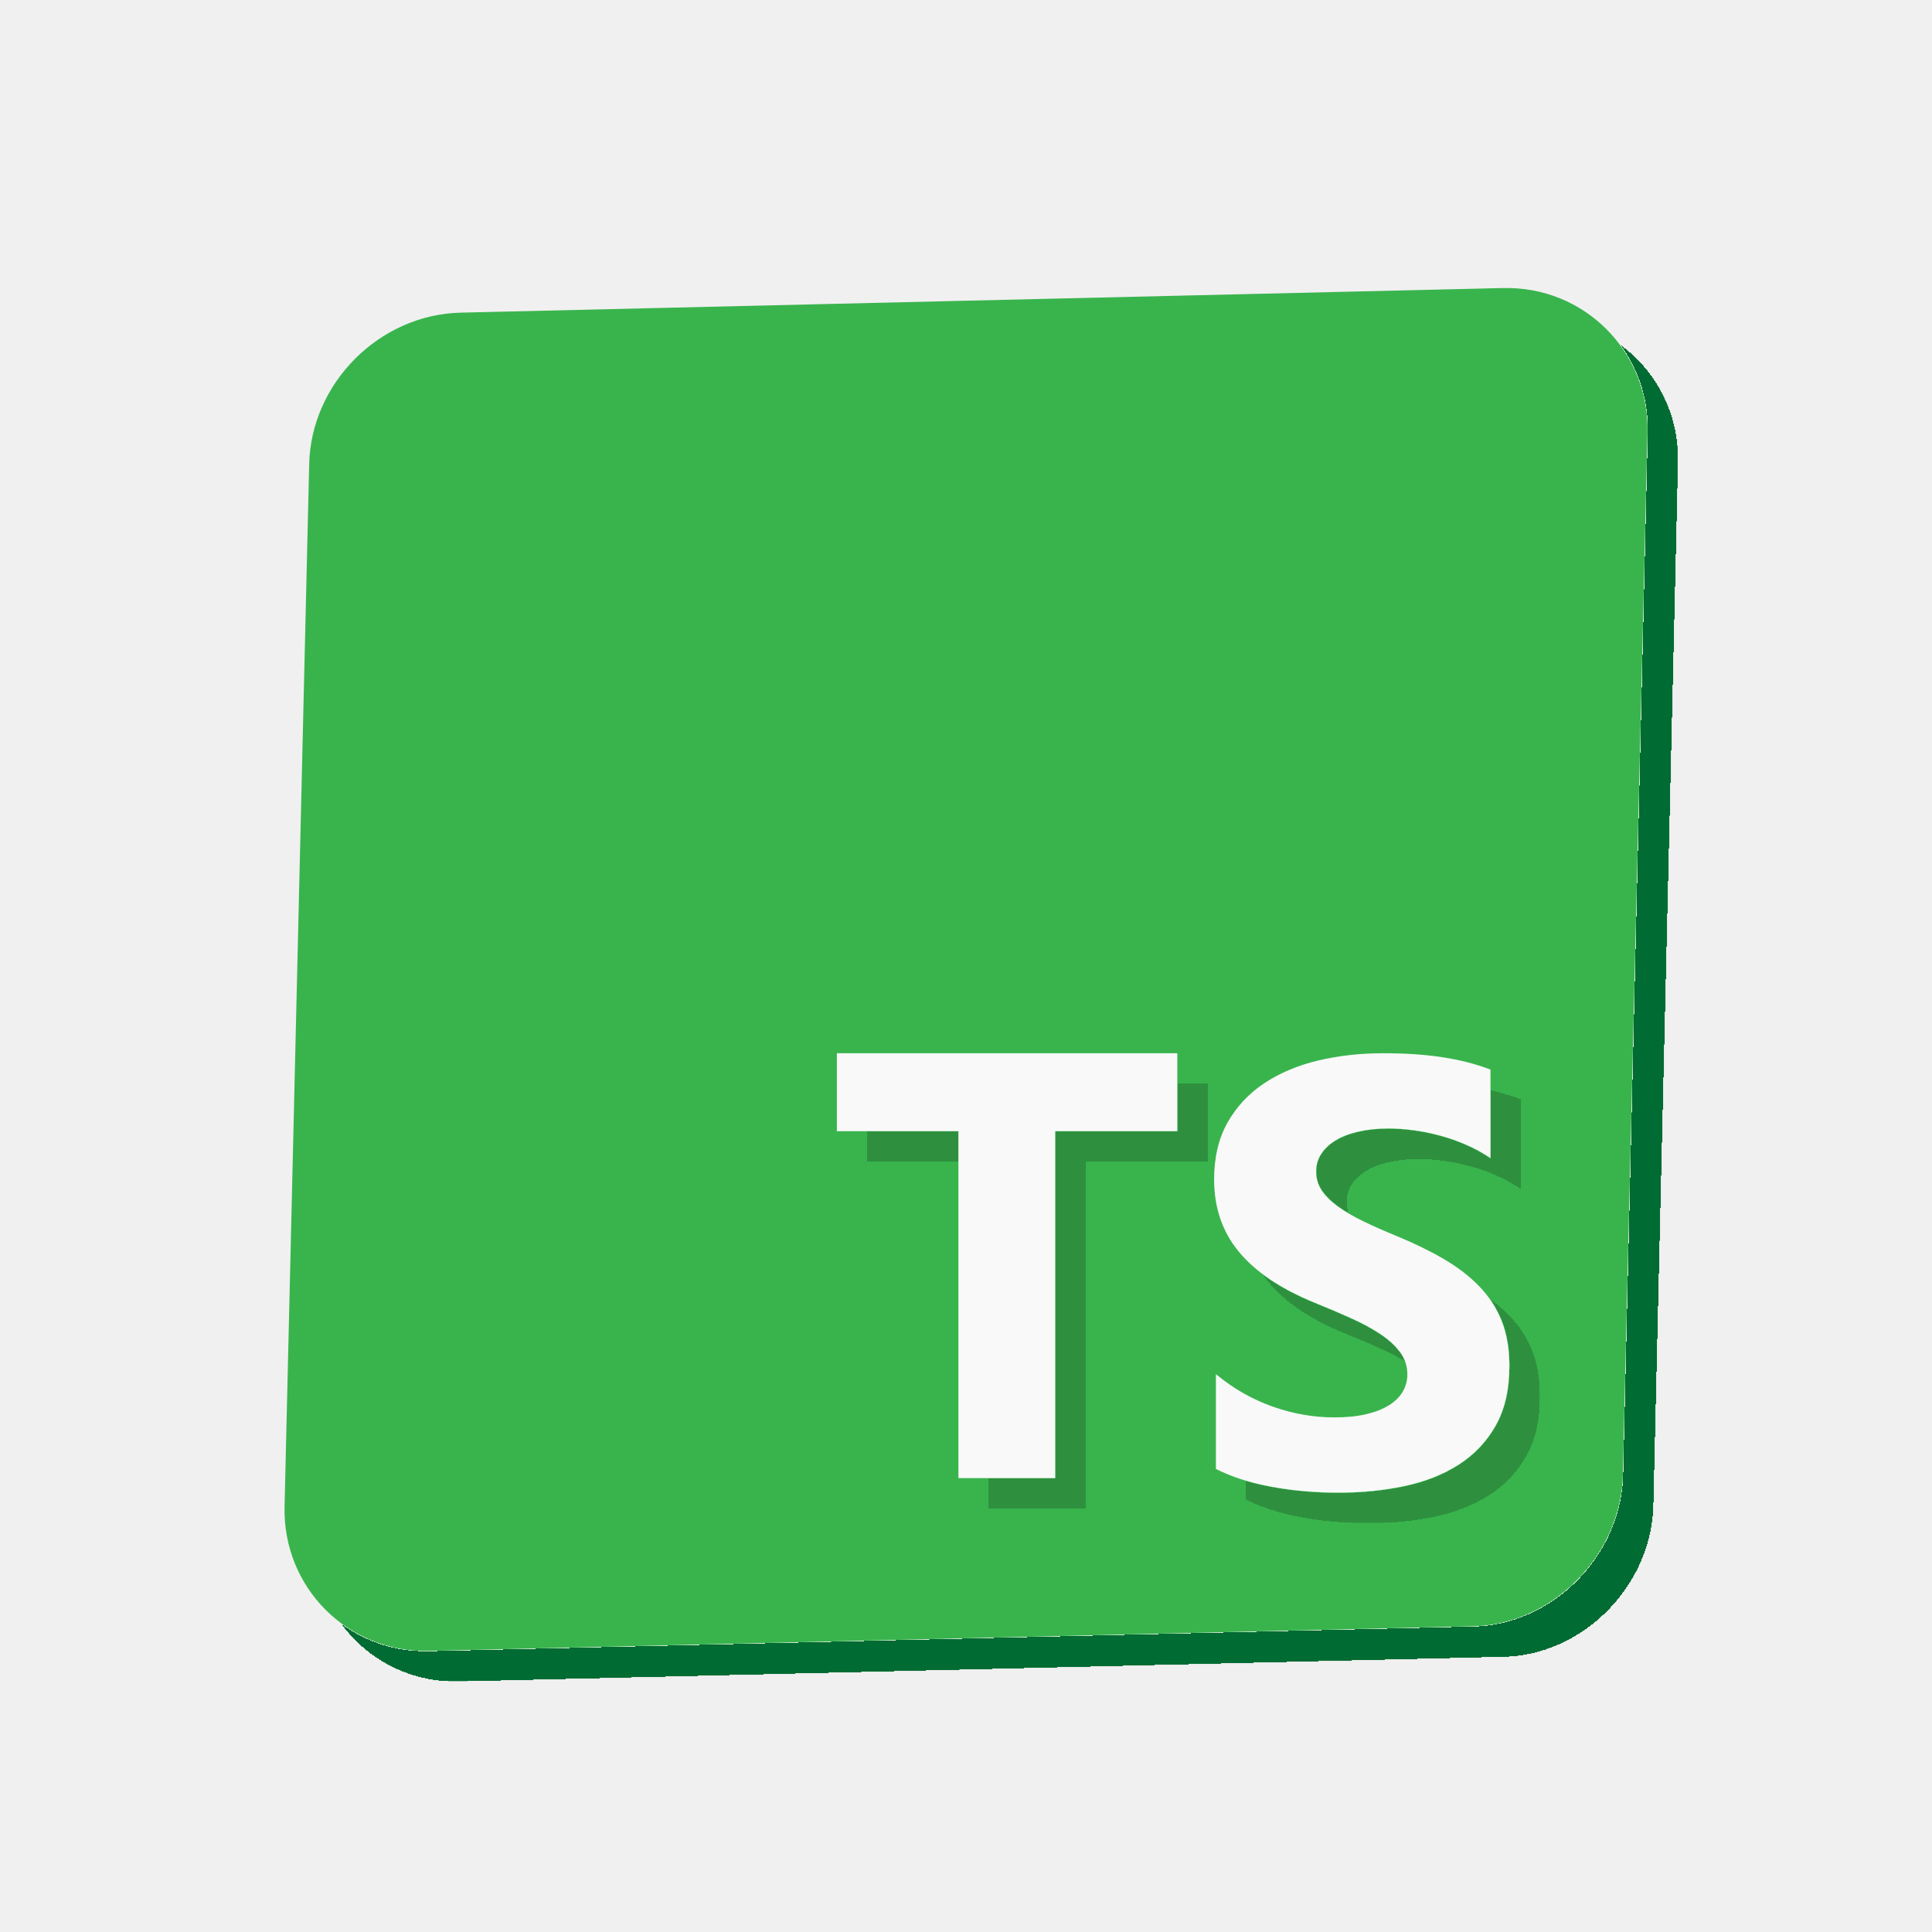
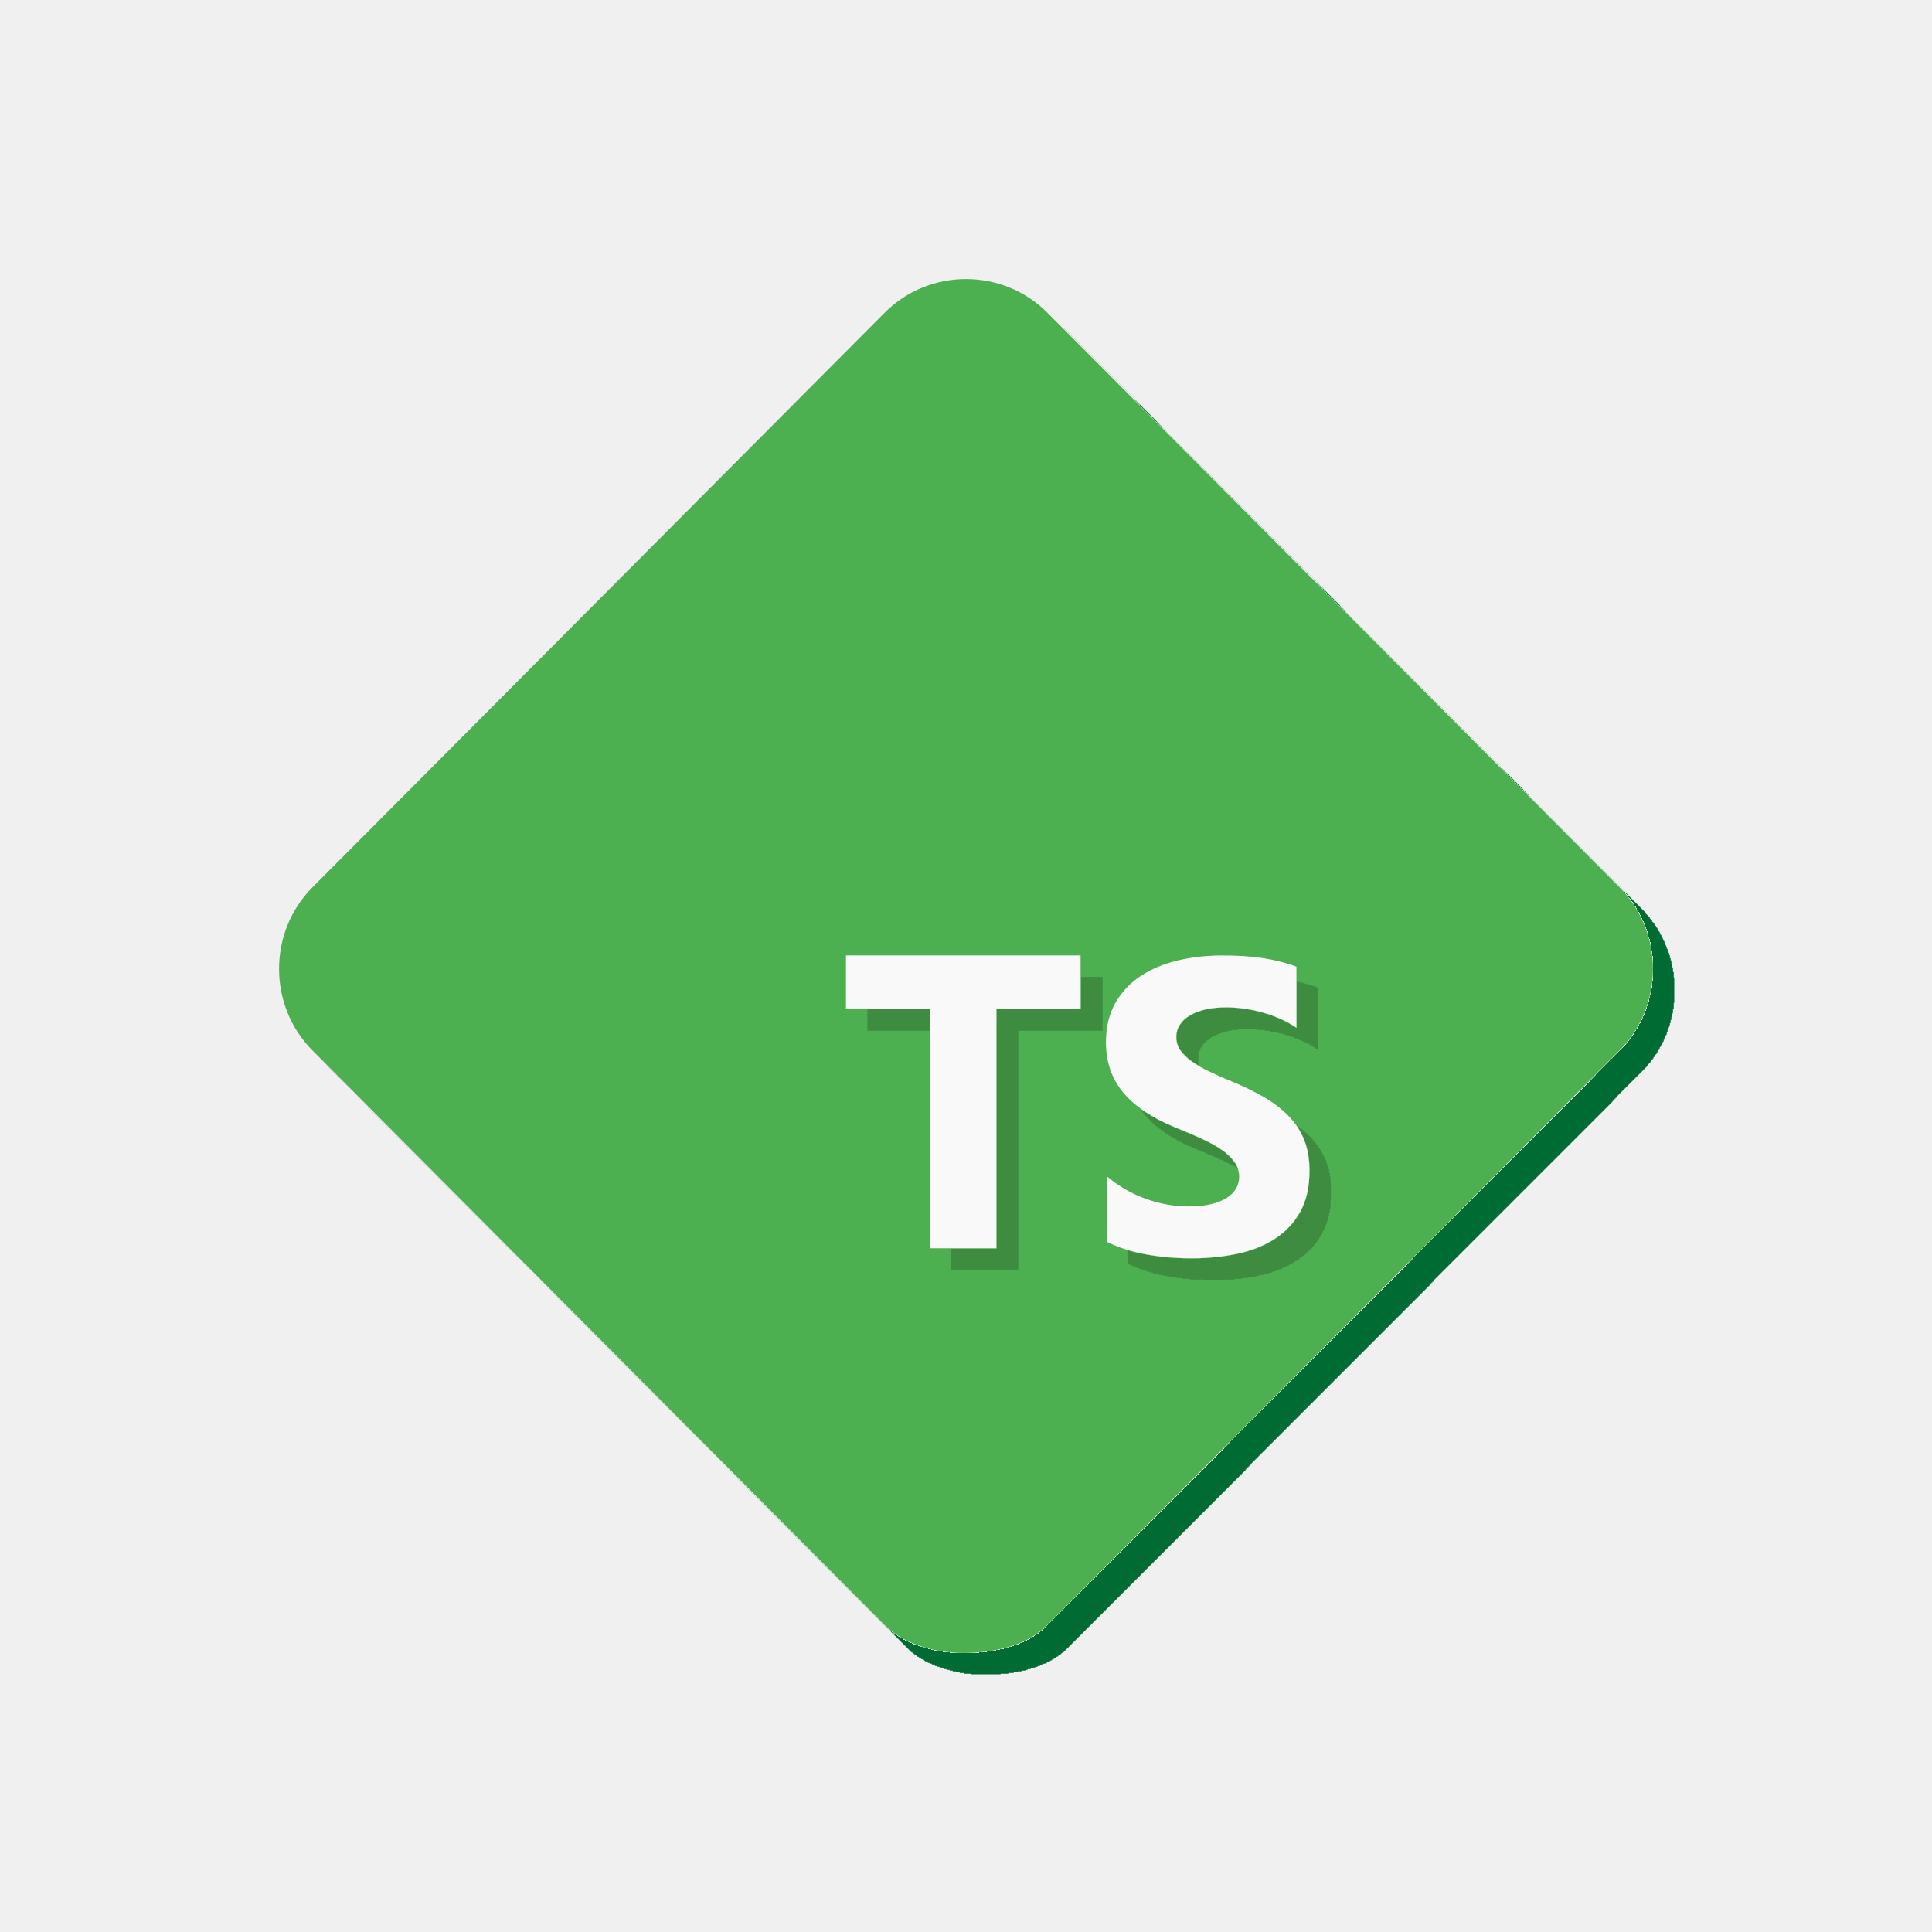
- <svg xmlns="http://www.w3.org/2000/svg" viewBox="0 0 128 128" fill="none">
-   <g clip-path="url(#clip0_95_913)">
-     <g filter="url(#filter0_d_95_913)">
-       <path d="M97.483 107.746L28.423 109.378C23.046 109.505 18.726 105.185 18.853 99.808L20.484 30.748C20.611 25.371 25.14 20.841 30.517 20.714L99.577 19.083C104.954 18.956 109.275 23.276 109.148 28.653L107.516 97.713C107.475 99.428 106.979 101.065 106.149 102.501C105.029 104.439 103.305 106.009 101.277 106.911C100.095 107.437 98.81 107.735 97.483 107.746Z" fill="#39B44D" />
-     </g>
-     <g filter="url(#filter1_d_95_913)">
-       <path d="M78.001 74.943V69.78H55.445V74.943H63.498V97.929H69.909V74.943H78.001Z" fill="#F9F9F9" />
-       <path d="M80.557 97.322C81.591 97.846 82.813 98.238 84.225 98.5C85.636 98.762 87.124 98.893 88.688 98.893C90.212 98.893 91.66 98.749 93.032 98.461C94.404 98.173 95.606 97.698 96.64 97.037C97.674 96.376 98.492 95.513 99.095 94.446C99.698 93.38 100 92.061 100 90.491C100 89.352 99.828 88.354 99.483 87.497C99.139 86.64 98.642 85.877 97.992 85.21C97.343 84.543 96.564 83.944 95.656 83.414C94.748 82.884 93.725 82.383 92.585 81.912C91.749 81.572 91.001 81.241 90.338 80.921C89.675 80.6 89.112 80.273 88.648 79.939C88.184 79.605 87.827 79.252 87.575 78.879C87.323 78.506 87.197 78.084 87.197 77.613C87.197 77.181 87.31 76.792 87.535 76.445C87.76 76.098 88.078 75.8 88.489 75.552C88.9 75.303 89.404 75.11 90 74.972C90.597 74.835 91.259 74.766 91.988 74.766C92.518 74.766 93.078 74.806 93.668 74.884C94.258 74.963 94.851 75.084 95.447 75.247C96.044 75.411 96.624 75.617 97.187 75.866C97.75 76.115 98.27 76.402 98.748 76.73V70.86C97.78 70.493 96.723 70.222 95.576 70.045C94.43 69.869 93.115 69.78 91.63 69.78C90.12 69.78 88.688 69.941 87.336 70.261C85.984 70.582 84.795 71.082 83.768 71.763C82.74 72.444 81.929 73.311 81.332 74.364C80.736 75.418 80.438 76.677 80.438 78.143C80.438 80.014 80.984 81.611 82.078 82.933C83.171 84.255 84.831 85.374 87.058 86.29C87.933 86.643 88.748 86.99 89.503 87.33C90.259 87.67 90.911 88.024 91.461 88.39C92.011 88.757 92.445 89.156 92.763 89.588C93.082 90.019 93.241 90.51 93.241 91.06C93.241 91.466 93.141 91.842 92.942 92.189C92.743 92.536 92.442 92.837 92.038 93.092C91.634 93.347 91.13 93.547 90.527 93.691C89.924 93.835 89.218 93.906 88.41 93.906C87.031 93.906 85.666 93.668 84.314 93.19C82.963 92.712 81.71 91.996 80.557 91.04V97.322Z" fill="#F9F9F9" />
-     </g>
+ <svg xmlns="http://www.w3.org/2000/svg" width="180" height="180" viewBox="0 0 180 180" fill="none">
+   <g filter="url(#filter0_d_2_493)">
+     <path d="M82.432 151.412L29.113 97.869C24.962 93.7 24.962 86.839 29.113 82.67L82.432 29.127C86.584 24.958 93.416 24.958 97.568 29.127L150.886 82.67C155.038 86.839 155.038 93.7 150.886 97.869L97.568 151.412C95.615 153.372 92.585 153.985 89.796 154C87.203 154.014 84.222 153.208 82.432 151.412Z" fill="#4CAF50" />
+   </g>
+   <g filter="url(#filter1_d_2_493)">
+     <path d="M100.677 94.02V89.016H78.815V94.02H86.62V116.3H92.834V94.02H100.677Z" fill="#F9F9F9" />
+     <path d="M103.155 115.712C104.157 116.219 105.342 116.6 106.71 116.853C108.078 117.107 109.52 117.234 111.036 117.234C112.513 117.234 113.917 117.094 115.246 116.815C116.576 116.536 117.742 116.077 118.744 115.436C119.745 114.795 120.539 113.958 121.123 112.924C121.708 111.89 122 110.612 122 109.09C122 107.987 121.833 107.02 121.499 106.189C121.165 105.358 120.683 104.619 120.054 103.972C119.424 103.325 118.67 102.745 117.79 102.231C116.91 101.717 115.917 101.232 114.813 100.775C114.003 100.445 113.277 100.125 112.635 99.814C111.993 99.504 111.447 99.186 110.997 98.863C110.548 98.54 110.201 98.197 109.957 97.835C109.713 97.474 109.591 97.065 109.591 96.608C109.591 96.19 109.7 95.812 109.918 95.476C110.137 95.14 110.445 94.851 110.843 94.61C111.241 94.369 111.729 94.182 112.308 94.049C112.886 93.916 113.528 93.849 114.235 93.849C114.748 93.849 115.291 93.887 115.863 93.963C116.434 94.04 117.009 94.157 117.587 94.315C118.166 94.474 118.728 94.674 119.274 94.915C119.82 95.156 120.324 95.435 120.786 95.752V90.063C119.848 89.708 118.824 89.444 117.713 89.273C116.601 89.102 115.326 89.016 113.888 89.016C112.423 89.016 111.036 89.172 109.726 89.483C108.415 89.793 107.262 90.279 106.267 90.938C105.271 91.598 104.484 92.438 103.906 93.459C103.328 94.48 103.039 95.701 103.039 97.122C103.039 98.936 103.569 100.484 104.629 101.765C105.689 103.046 107.298 104.131 109.456 105.018C110.304 105.361 111.094 105.697 111.826 106.027C112.558 106.357 113.191 106.699 113.724 107.054C114.257 107.41 114.678 107.796 114.986 108.215C115.294 108.634 115.449 109.109 115.449 109.642C115.449 110.035 115.352 110.4 115.159 110.736C114.967 111.072 114.674 111.364 114.283 111.611C113.891 111.859 113.403 112.052 112.818 112.192C112.234 112.331 111.55 112.401 110.766 112.401C109.43 112.401 108.107 112.17 106.796 111.707C105.486 111.244 104.272 110.549 103.155 109.623V115.712Z" fill="#F9F9F9" />
  </g>
  <defs>
-     <filter id="filter0_d_95_913" x="18.85" y="19.08" width="92.3" height="92.3" filterUnits="userSpaceOnUse" color-interpolation-filters="sRGB">
+     <filter id="filter0_d_2_493" x="26" y="26" width="130" height="130" filterUnits="userSpaceOnUse" color-interpolation-filters="sRGB">
      <feFlood flood-opacity="0" result="BackgroundImageFix" />
      <feColorMatrix in="SourceAlpha" type="matrix" values="0 0 0 0 0 0 0 0 0 0 0 0 0 0 0 0 0 0 127 0" result="hardAlpha" />
      <feOffset dx="2" dy="2" />
      <feComposite in2="hardAlpha" operator="out" />
      <feColorMatrix type="matrix" values="0 0 0 0 0 0 0 0 0 0.42 0 0 0 0 0.196 0 0 0 1 0" />
-       <feBlend mode="normal" in2="BackgroundImageFix" result="effect1_dropShadow_95_913" />
-       <feBlend mode="normal" in="SourceGraphic" in2="effect1_dropShadow_95_913" result="shape" />
+       <feBlend mode="normal" in2="BackgroundImageFix" result="effect1_dropShadow_2_493" />
+       <feBlend mode="normal" in="SourceGraphic" in2="effect1_dropShadow_2_493" result="shape" />
    </filter>
-     <filter id="filter1_d_95_913" x="55.445" y="69.78" width="46.555" height="31.112" filterUnits="userSpaceOnUse" color-interpolation-filters="sRGB">
+     <filter id="filter1_d_2_493" x="78.815" y="89.016" width="45.185" height="30.218" filterUnits="userSpaceOnUse" color-interpolation-filters="sRGB">
      <feFlood flood-opacity="0" result="BackgroundImageFix" />
      <feColorMatrix in="SourceAlpha" type="matrix" values="0 0 0 0 0 0 0 0 0 0 0 0 0 0 0 0 0 0 127 0" result="hardAlpha" />
      <feOffset dx="2" dy="2" />
      <feComposite in2="hardAlpha" operator="out" />
      <feColorMatrix type="matrix" values="0 0 0 0 0 0 0 0 0 0 0 0 0 0 0 0 0 0 0.2 0" />
-       <feBlend mode="normal" in2="BackgroundImageFix" result="effect1_dropShadow_95_913" />
-       <feBlend mode="normal" in="SourceGraphic" in2="effect1_dropShadow_95_913" result="shape" />
+       <feBlend mode="normal" in2="BackgroundImageFix" result="effect1_dropShadow_2_493" />
+       <feBlend mode="normal" in="SourceGraphic" in2="effect1_dropShadow_2_493" result="shape" />
    </filter>
-     <clipPath id="clip0_95_913">
-       <rect width="128" height="128" fill="white" />
-     </clipPath>
  </defs>
</svg>
